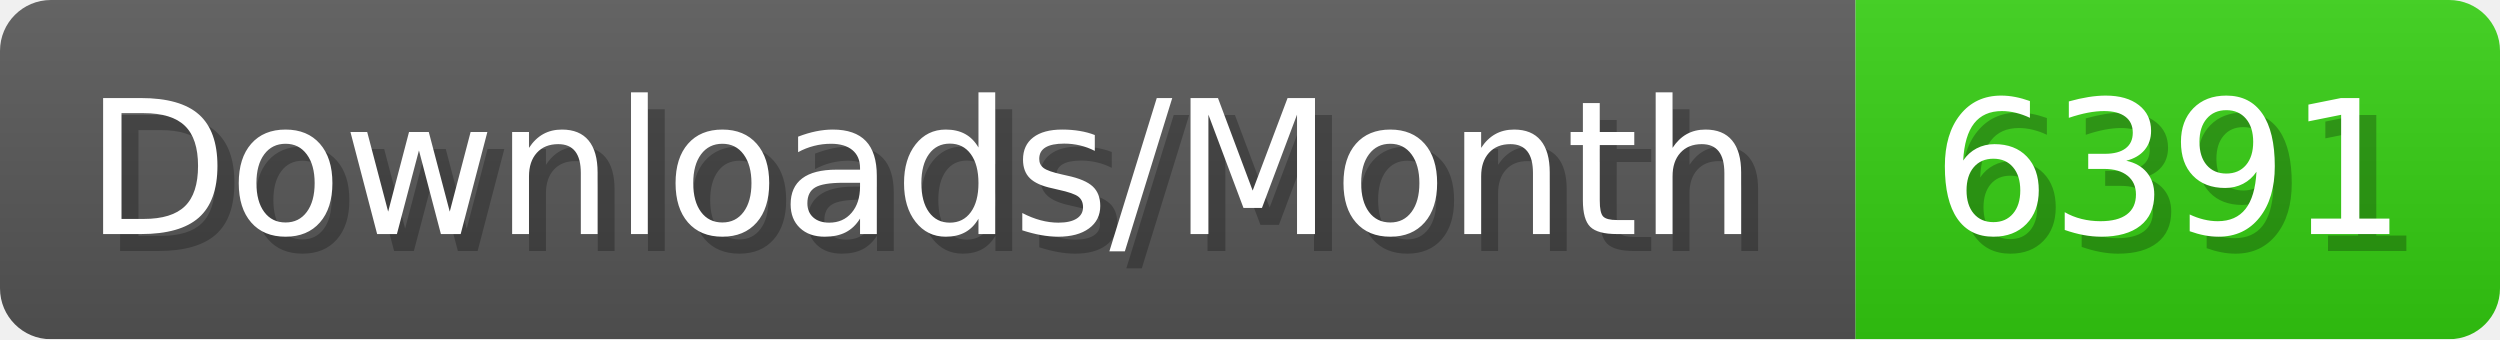
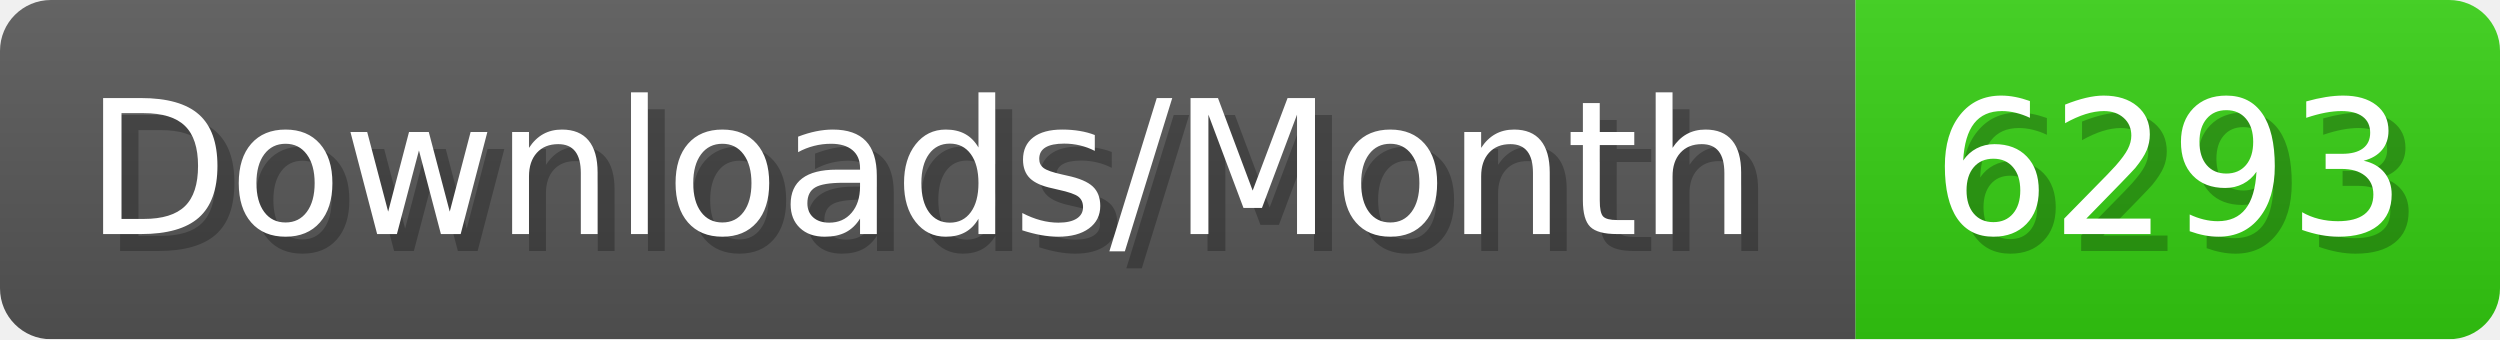
- <svg xmlns="http://www.w3.org/2000/svg" width="147.4" height="20" viewBox="0 0 1474 200" role="img" aria-label="Downloads/Month: 6391">
+ <svg xmlns="http://www.w3.org/2000/svg" width="147.4" height="20" viewBox="0 0 1474 200" role="img" aria-label="Downloads/Month: 6293">
  <linearGradient id="YlXUI" x2="0" y2="100%">
    <stop offset="0" stop-opacity=".1" stop-color="#EEE" />
    <stop offset="1" stop-opacity=".1" />
  </linearGradient>
  <mask id="JHhop">
    <rect width="1474" height="200" rx="30" fill="#FFF" />
  </mask>
  <g mask="url(#JHhop)">
    <rect width="1094" height="200" fill="#555" />
    <rect width="380" height="200" fill="#3C1" x="1094" />
    <rect width="1474" height="200" fill="url(#YlXUI)" />
  </g>
  <g aria-hidden="true" fill="#fff" text-anchor="start" font-family="Verdana,DejaVu Sans,sans-serif" font-size="110">
    <text x="60" y="148" textLength="994" fill="#000" opacity="0.25">Downloads/Month</text>
    <text x="50" y="138" textLength="994">Downloads/Month</text>
-     <text x="1149" y="148" textLength="280" fill="#000" opacity="0.25">6391</text>
-     <text x="1139" y="138" textLength="280">6391</text>
+     <text x="1149" y="148" textLength="280" fill="#000" opacity="0.25">6293</text>
+     <text x="1139" y="138" textLength="280">6293</text>
  </g>
</svg>
